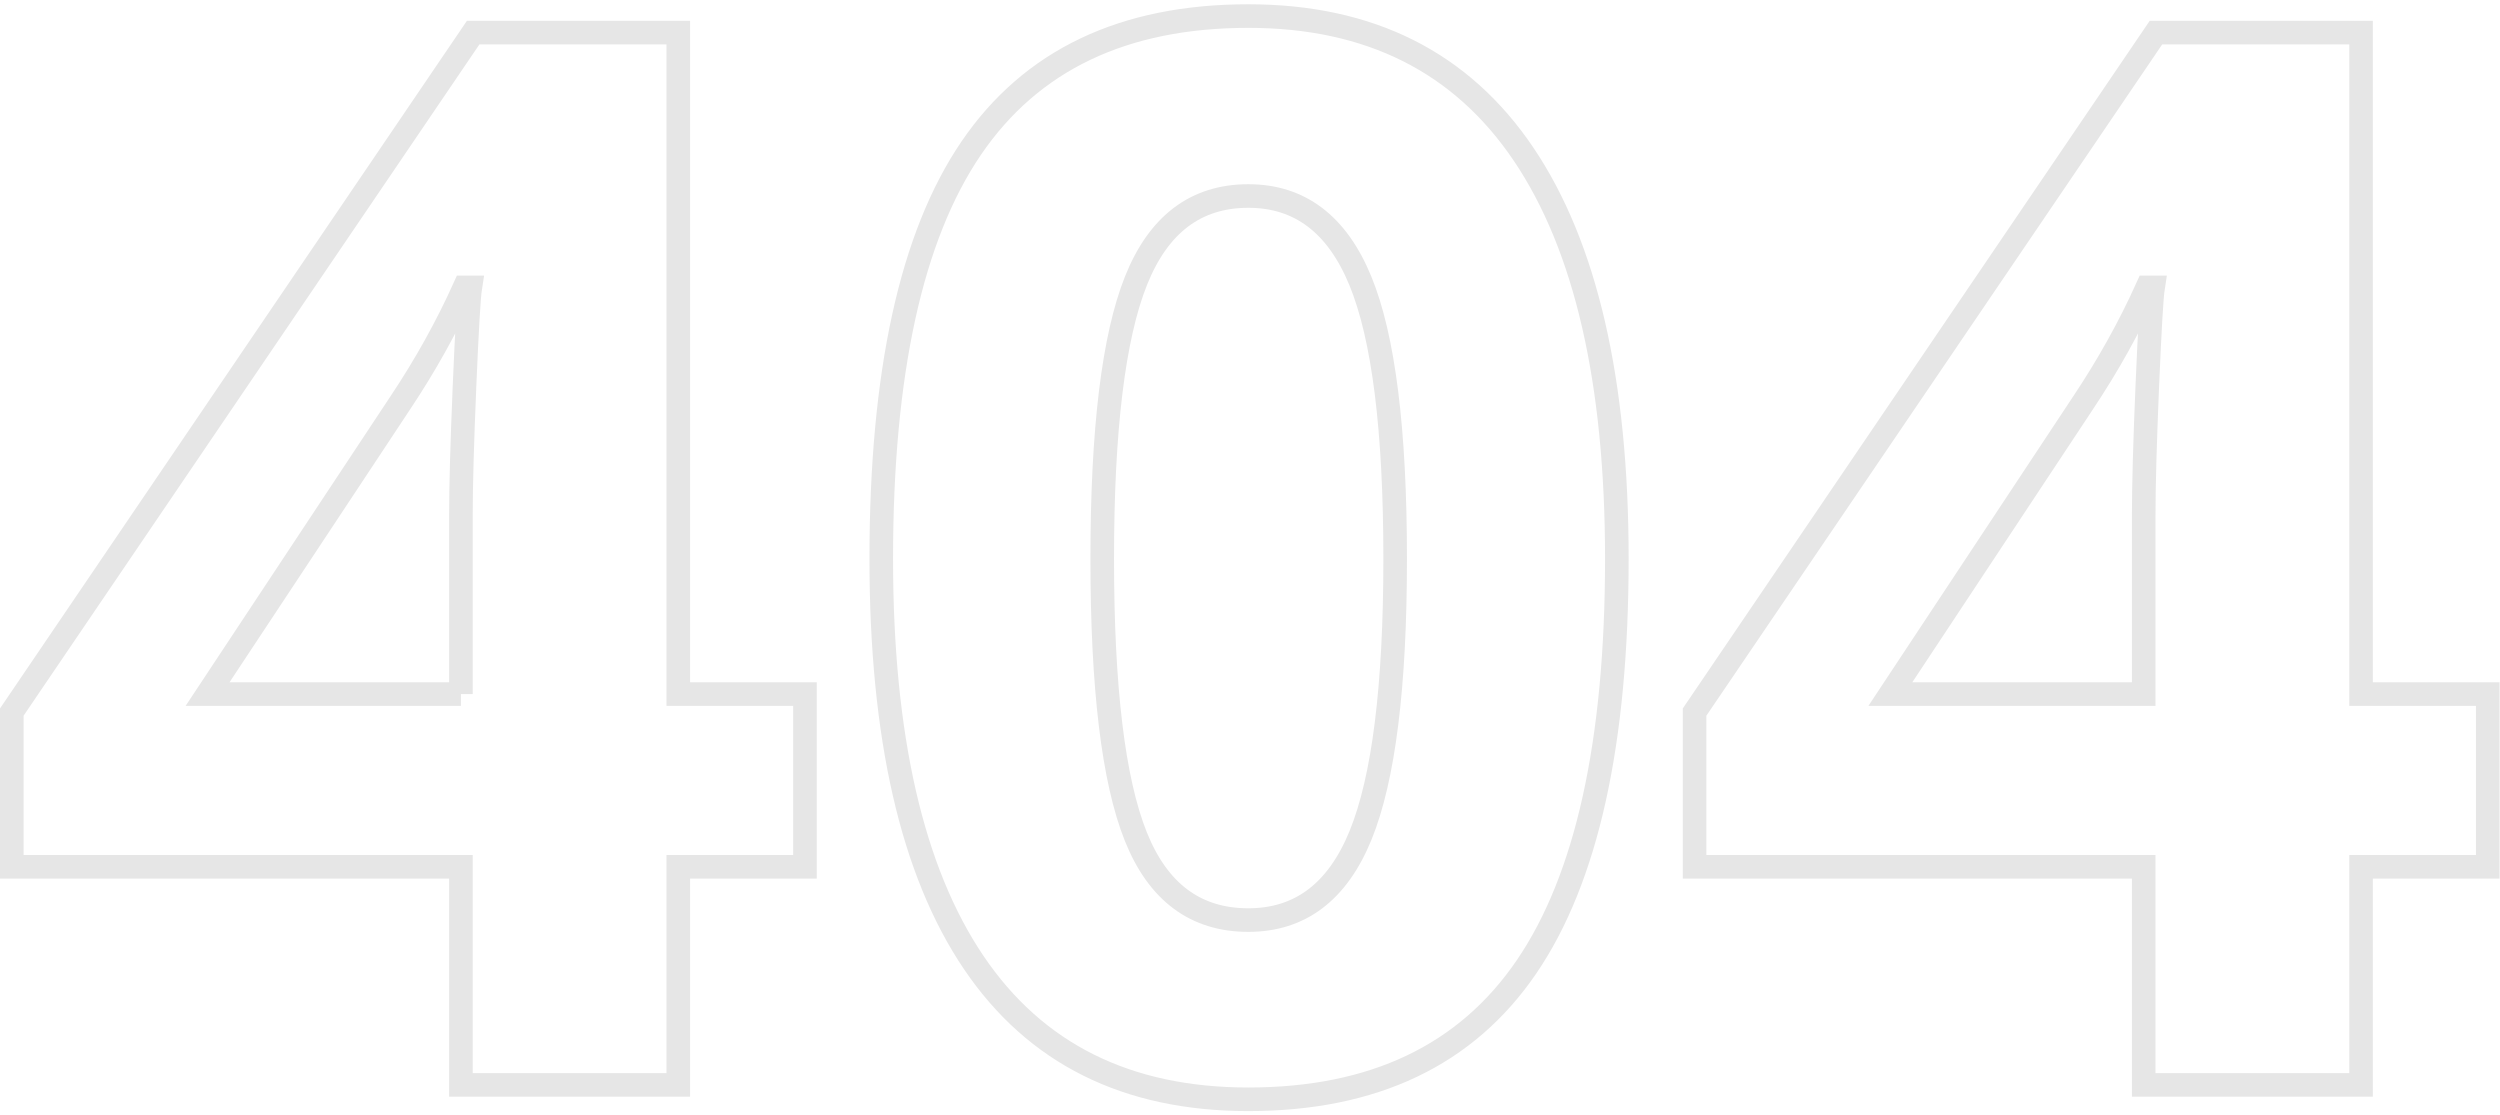
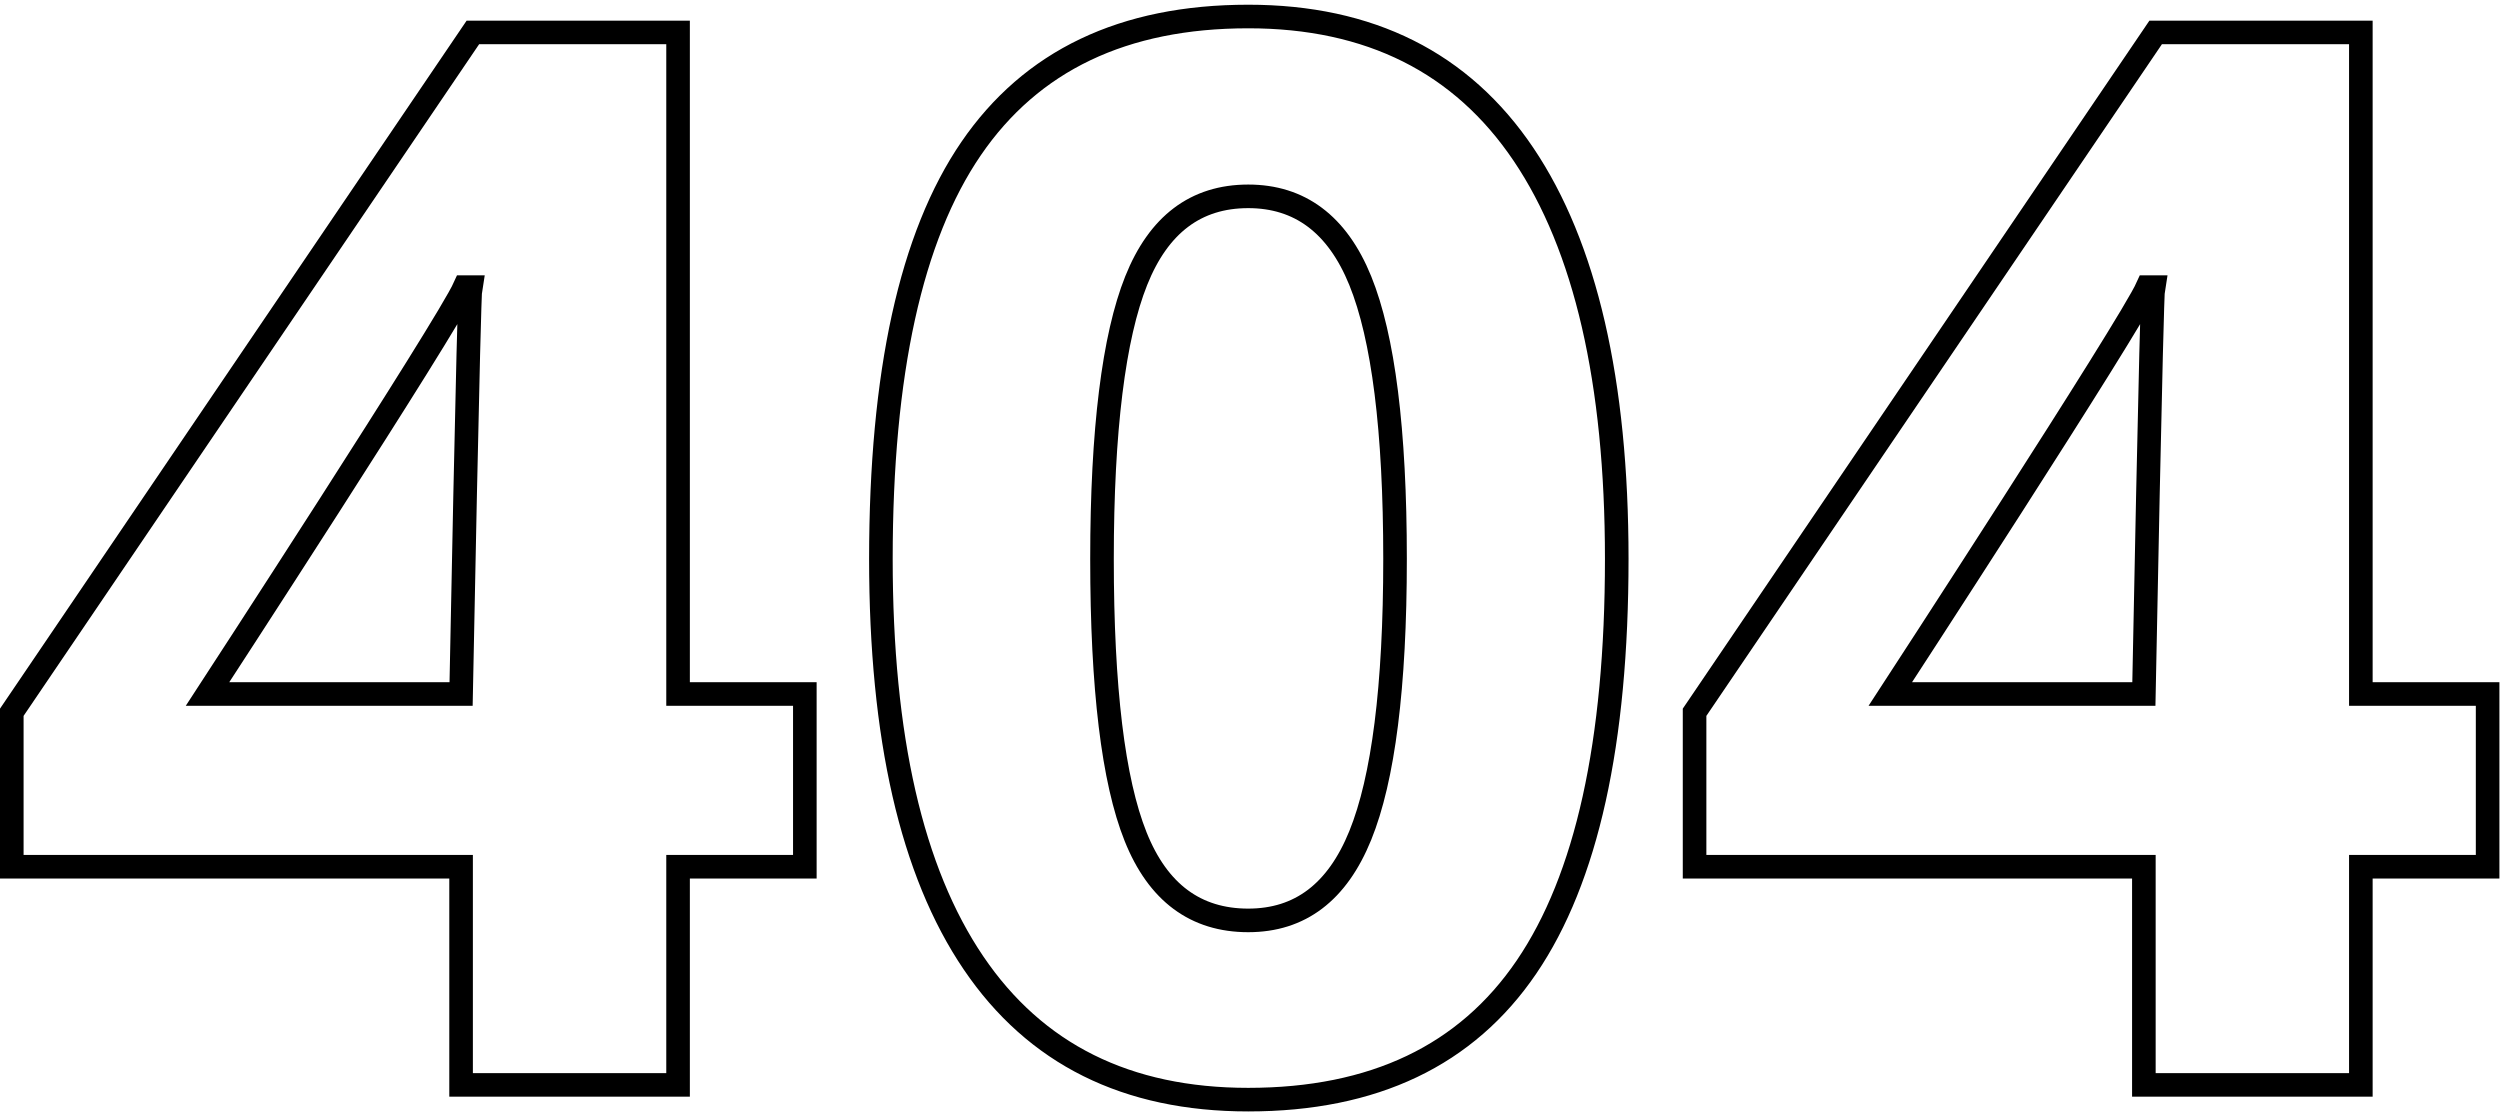
- <svg xmlns="http://www.w3.org/2000/svg" width="424" height="189" viewBox="0 0 424 189">
-   <path fill="none" fill-rule="nonzero" stroke="#000" stroke-width="4" d="M136.521 147.013h-21.484V184H78.172v-36.987H2v-26.245L80.247 5.533h34.79v112.183h21.484v29.297zm-58.35-29.297V87.442c0-5.045.204-12.37.611-21.972.407-9.603.733-15.178.977-16.724h-.977c-3.01 6.673-6.632 13.184-10.864 19.531l-32.715 49.439h42.969zm196.046-22.95c0 31.17-5.107 54.24-15.32 69.214-10.213 14.975-25.94 22.461-47.18 22.461-20.59 0-36.113-7.73-46.57-23.193-10.457-15.462-15.686-38.29-15.686-68.481 0-31.495 5.086-54.708 15.259-69.642 10.172-14.933 25.838-22.4 46.997-22.4 20.59 0 36.153 7.813 46.692 23.438 10.538 15.625 15.808 38.493 15.808 68.604zm-87.28 0c0 21.892 1.892 37.578 5.676 47.059 3.784 9.48 10.152 14.22 19.104 14.22 8.789 0 15.136-4.8 19.043-14.403 3.906-9.603 5.86-25.228 5.86-46.875 0-21.892-1.974-37.618-5.921-47.18-3.947-9.563-10.274-14.344-18.982-14.344-8.87 0-15.218 4.781-19.043 14.343-3.825 9.563-5.737 25.29-5.737 47.18zm234.985 52.247h-21.485V184h-36.865v-36.987H287.4v-26.245L365.647 5.533h34.79v112.183h21.485v29.297zm-58.35-29.297V87.442c0-5.045.204-12.37.61-21.972.408-9.603.733-15.178.977-16.724h-.976c-3.011 6.673-6.633 13.184-10.865 19.531l-32.714 49.439h42.968z" opacity=".1" />
+ <svg xmlns="http://www.w3.org/2000/svg" version="1.1" id="Layer_1" x="0px" y="0px" viewBox="0 0 424 189" style="enable-background:new 0 0 424 189;" xml:space="preserve">
+   <style type="text/css">
+ 	.st0{fill:none;stroke:#000000;stroke-width:4;}
+ </style>
+   <polygon id="Path" class="st0" points="136.5,147 115,147 115,184 78.2,184 78.2,147 2,147 2,120.8 80.2,5.5 115,5.5 115,117.7   136.5,117.7 " />
+   <path id="Path_2_" class="st0" d="M274.2,94.8c0,31.2-5.1,54.2-15.3,69.2c-10.2,15-25.9,22.5-47.2,22.5c-20.6,0-36.1-7.7-46.6-23.2  s-15.7-38.3-15.7-68.5c0-31.5,5.1-54.7,15.3-69.6s25.8-22.4,47-22.4c20.6,0,36.2,7.8,46.7,23.4S274.2,64.7,274.2,94.8z" />
+   <polygon id="Path_4_" class="st0" points="421.9,147 400.4,147 400.4,184 363.6,184 363.6,147 287.4,147 287.4,120.8 365.6,5.5   400.4,5.5 400.4,117.7 421.9,117.7 " />
+   <path id="Path_1_" class="st0" d="M78.2,117.7c0,0,1.3-67.4,1.6-69h-1c-3,6.7-43.6,69-43.6,69H78.2z" />
+   <path id="Path_3_" class="st0" d="M186.9,94.8c0,21.9,1.9,37.6,5.7,47.1s10.2,14.2,19.1,14.2c8.8,0,15.1-4.8,19-14.4  s5.9-25.2,5.9-46.9c0-21.9-2-37.6-5.9-47.2s-10.3-14.3-19-14.3c-8.9,0-15.2,4.8-19,14.3S186.9,72.9,186.9,94.8z" />
+   <path id="Path_5_" class="st0" d="M363.6,117.7c0,0,1.3-67.4,1.6-69h-1c-3,6.7-43.6,69-43.6,69H363.6z" />
</svg>
